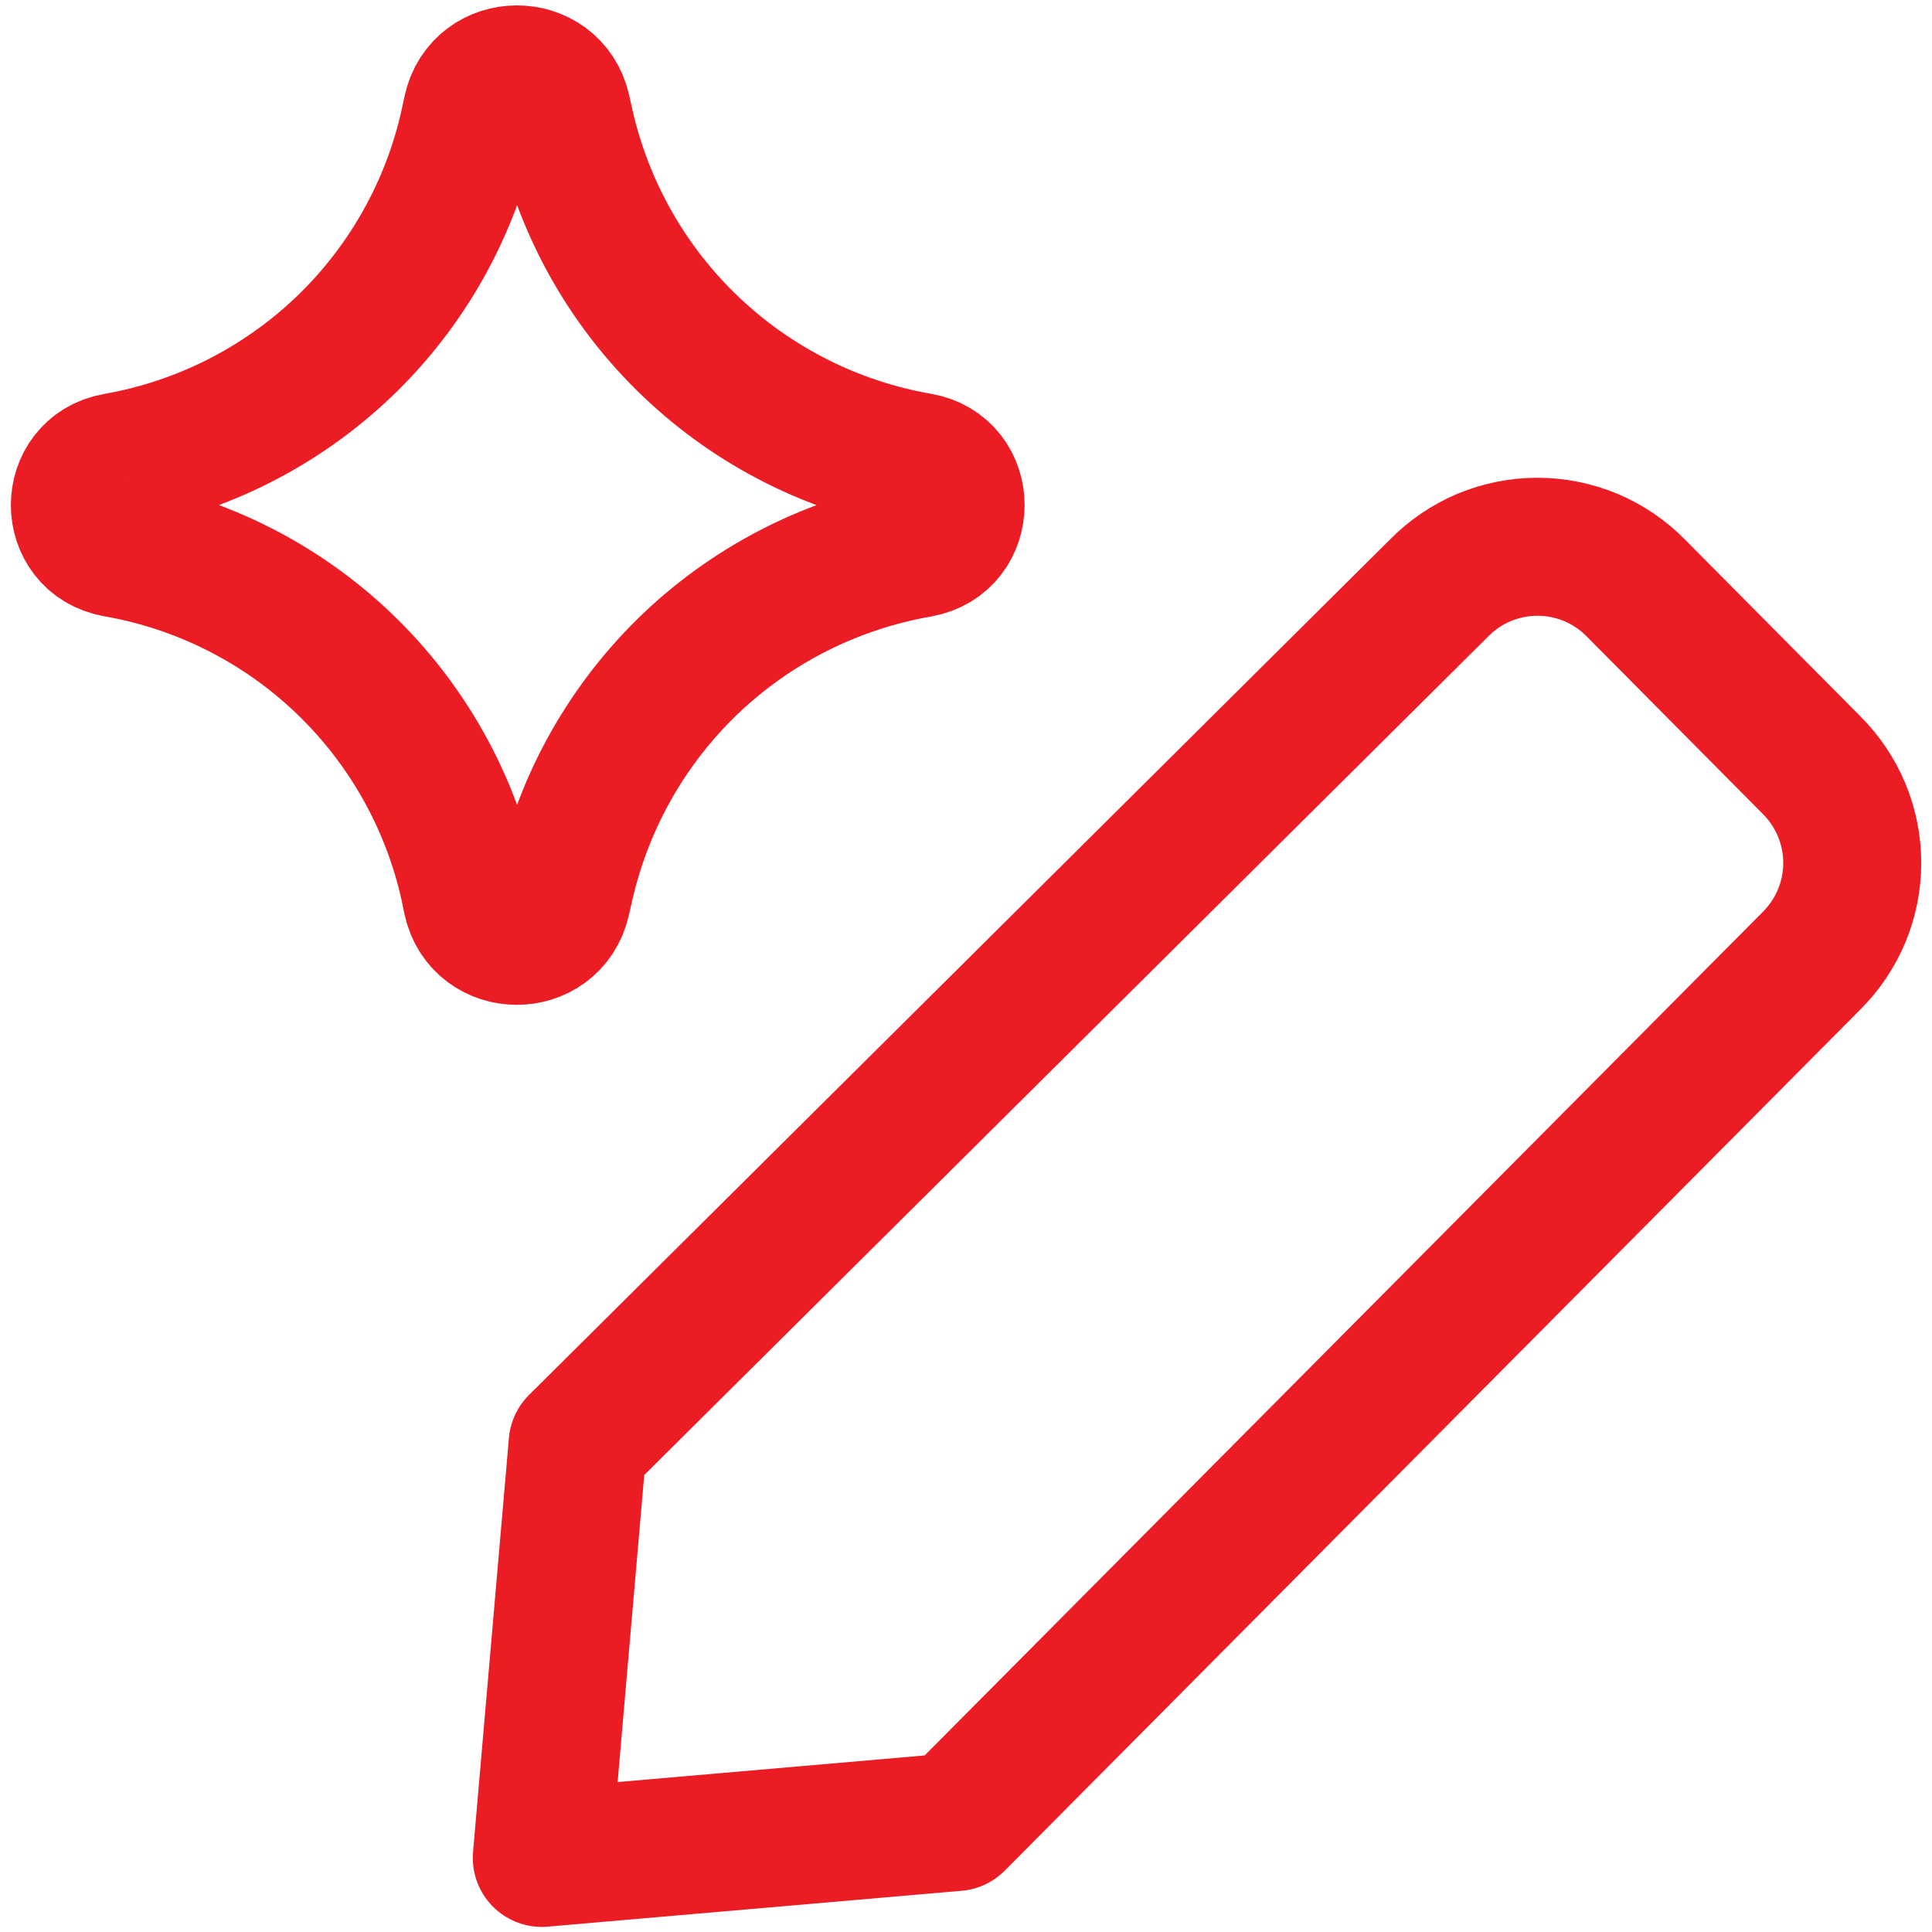
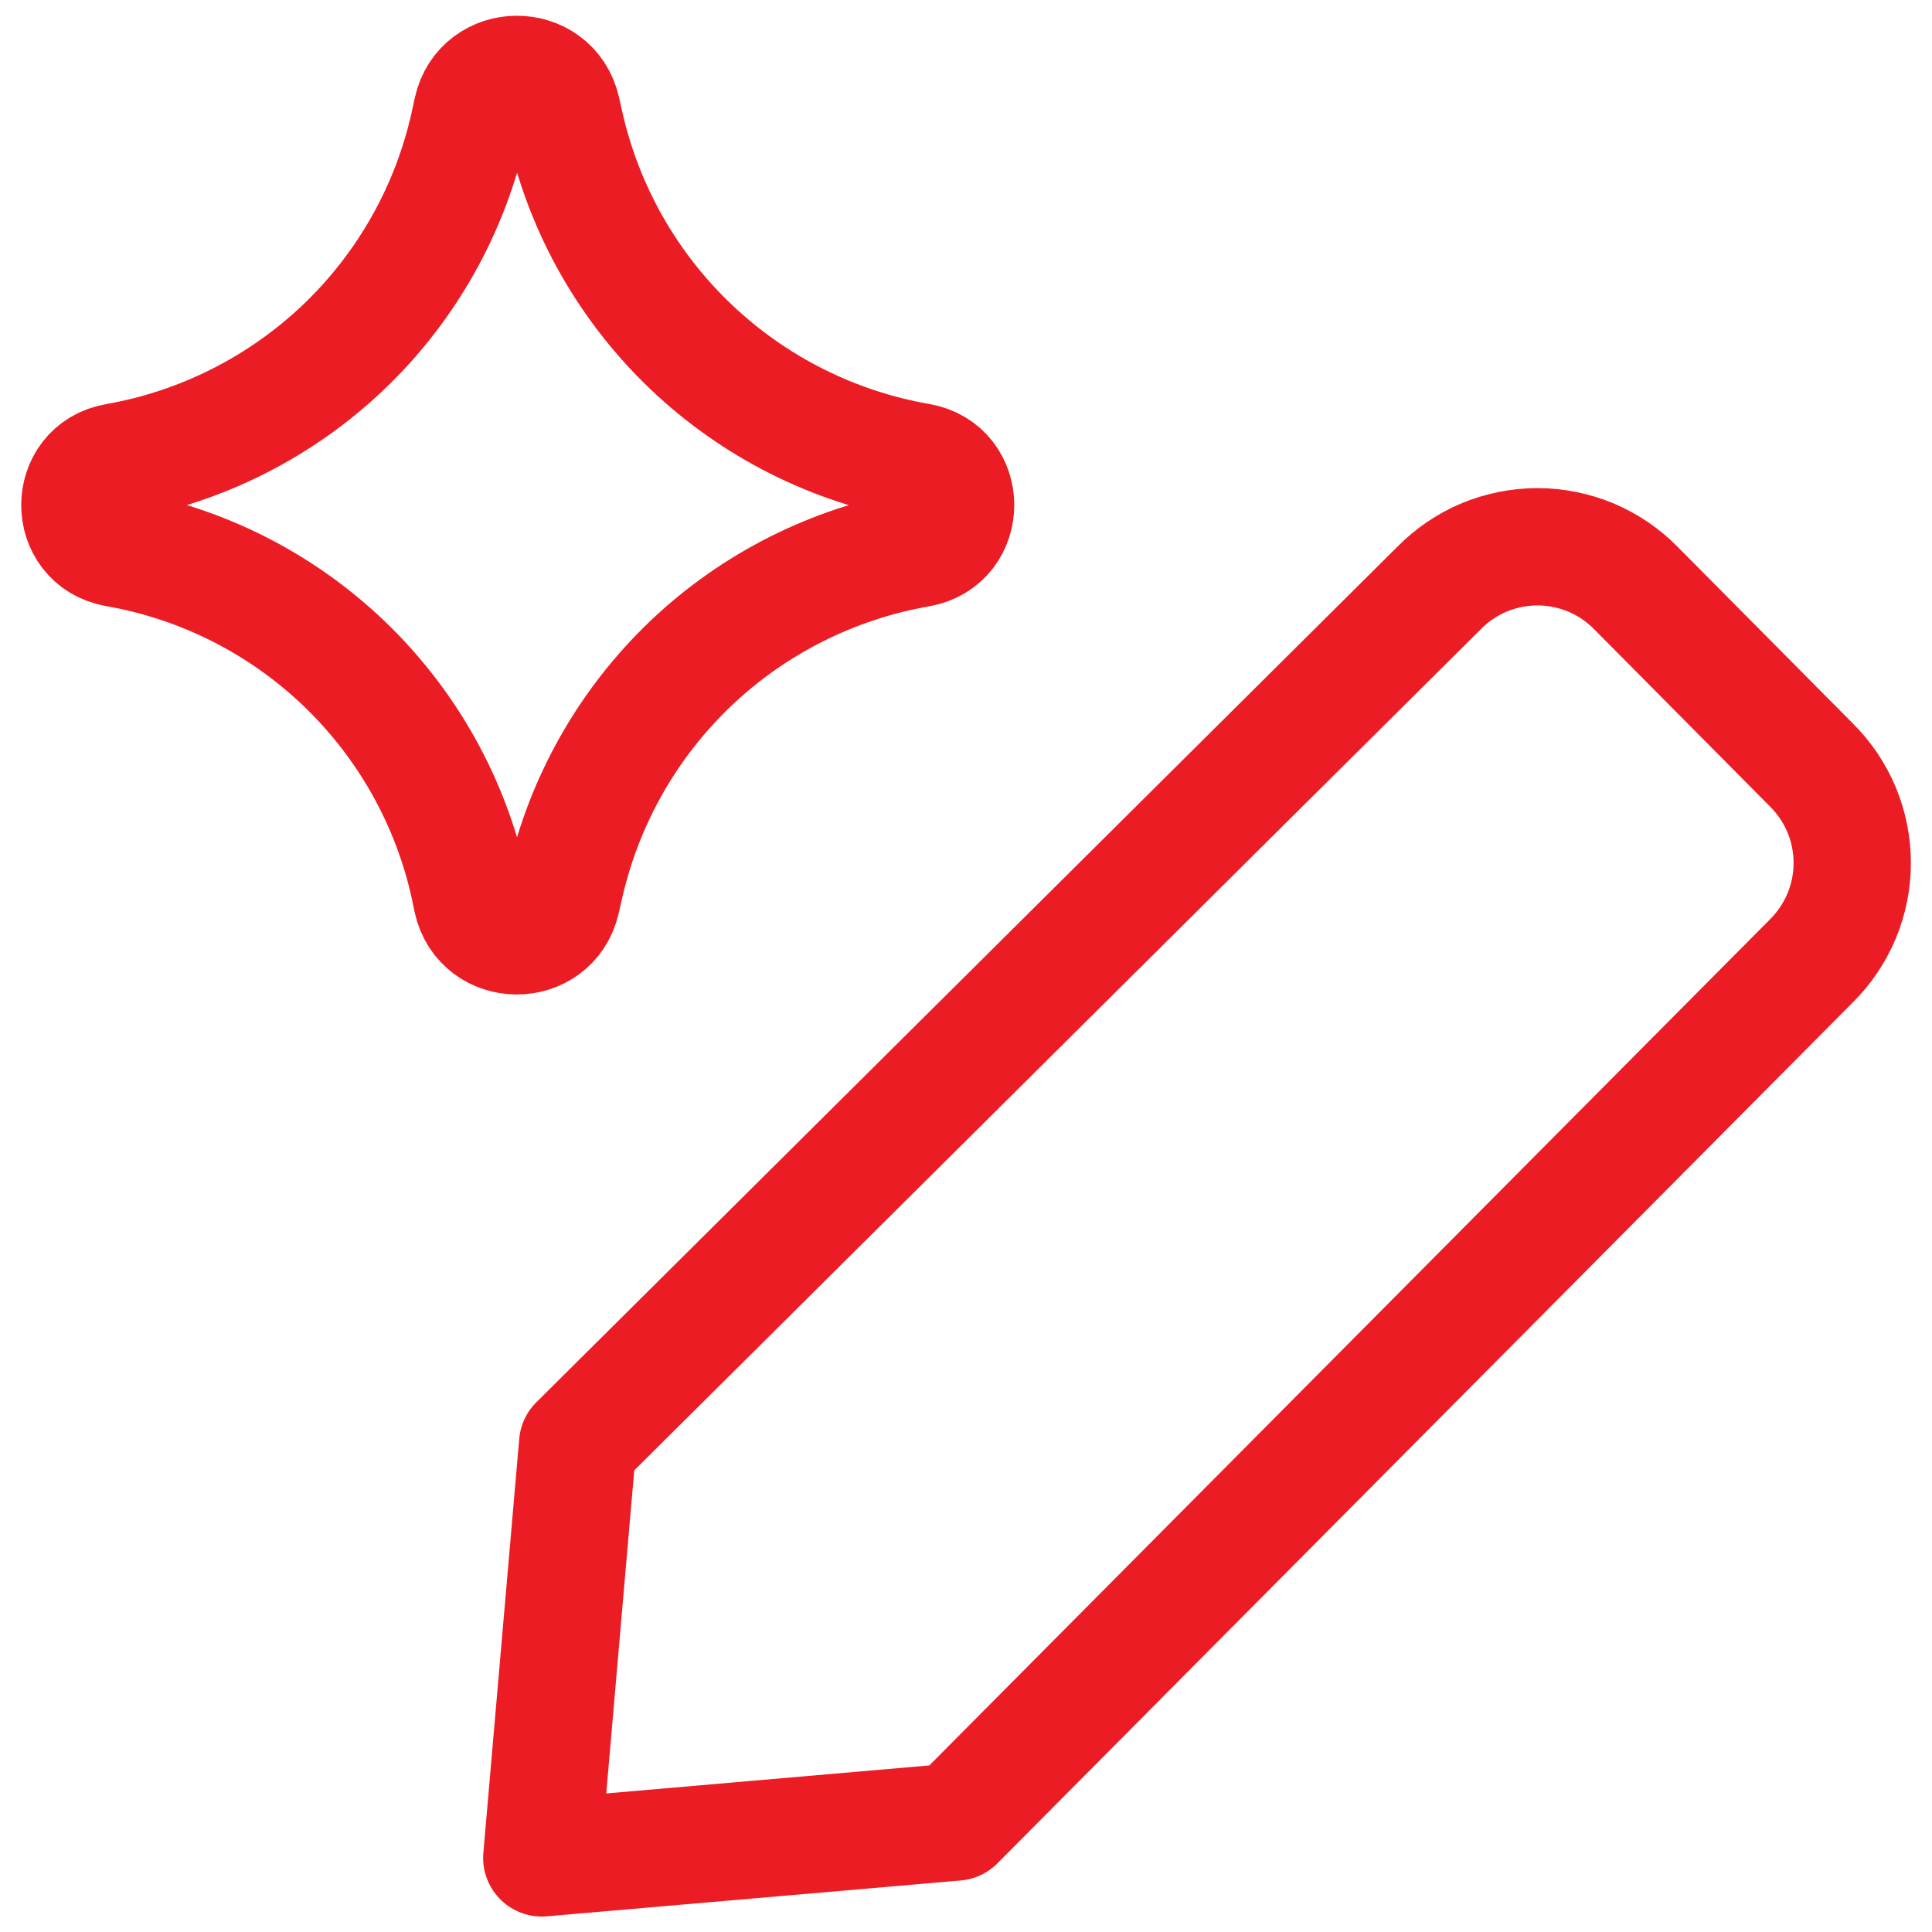
<svg xmlns="http://www.w3.org/2000/svg" width="14" height="14" viewBox="0 0 14 14" fill="none">
-   <path d="M0.842 3.973C0.491 3.912 0.491 3.408 0.842 3.347C1.463 3.238 2.038 2.947 2.494 2.511C2.949 2.075 3.265 1.513 3.4 0.897L3.421 0.8C3.497 0.454 3.991 0.451 4.071 0.798L4.096 0.91C4.236 1.524 4.553 2.082 5.01 2.516C5.466 2.949 6.04 3.238 6.66 3.346C7.013 3.406 7.013 3.913 6.66 3.975C6.04 4.083 5.466 4.371 5.009 4.804C4.553 5.238 4.235 5.796 4.095 6.41L4.069 6.523C3.99 6.869 3.496 6.867 3.42 6.52L3.4 6.423C3.265 5.807 2.949 5.245 2.493 4.808C2.037 4.372 1.462 4.081 0.84 3.973M6.926 13.203L3.926 13.463L4.186 10.463L10.426 4.263C10.519 4.168 10.63 4.092 10.753 4.04C10.876 3.989 11.008 3.962 11.141 3.962C11.274 3.962 11.406 3.989 11.529 4.04C11.652 4.092 11.763 4.168 11.856 4.263L13.126 5.543C13.22 5.636 13.294 5.747 13.345 5.868C13.396 5.99 13.422 6.121 13.422 6.253C13.422 6.385 13.396 6.516 13.345 6.638C13.294 6.759 13.22 6.87 13.126 6.963L6.926 13.203Z" stroke="#EB1C24" stroke-linecap="round" stroke-linejoin="round" />
+   <path d="M0.842 3.973C0.491 3.912 0.491 3.408 0.842 3.347C1.463 3.238 2.038 2.947 2.494 2.511C2.949 2.075 3.265 1.513 3.4 0.897L3.421 0.8C3.497 0.454 3.991 0.451 4.071 0.798L4.096 0.91C4.236 1.524 4.553 2.082 5.01 2.516C5.466 2.949 6.04 3.238 6.66 3.346C7.013 3.406 7.013 3.913 6.66 3.975C6.04 4.083 5.466 4.371 5.009 4.804C4.553 5.238 4.235 5.796 4.095 6.41L4.069 6.523C3.99 6.869 3.496 6.867 3.42 6.52L3.4 6.423C3.265 5.807 2.949 5.245 2.493 4.808C2.037 4.372 1.462 4.081 0.84 3.973M6.926 13.203L3.926 13.463L4.186 10.463L10.426 4.263C10.519 4.168 10.63 4.092 10.753 4.04C10.876 3.989 11.008 3.962 11.141 3.962C11.274 3.962 11.406 3.989 11.529 4.04C11.652 4.092 11.763 4.168 11.856 4.263L13.126 5.543C13.22 5.636 13.294 5.747 13.345 5.868C13.396 5.99 13.422 6.121 13.422 6.253C13.422 6.385 13.396 6.516 13.345 6.638C13.294 6.759 13.22 6.87 13.126 6.963L6.926 13.203Z" stroke="#EB1C24" stroke-width="0.85" stroke-linecap="round" stroke-linejoin="round" />
</svg>
